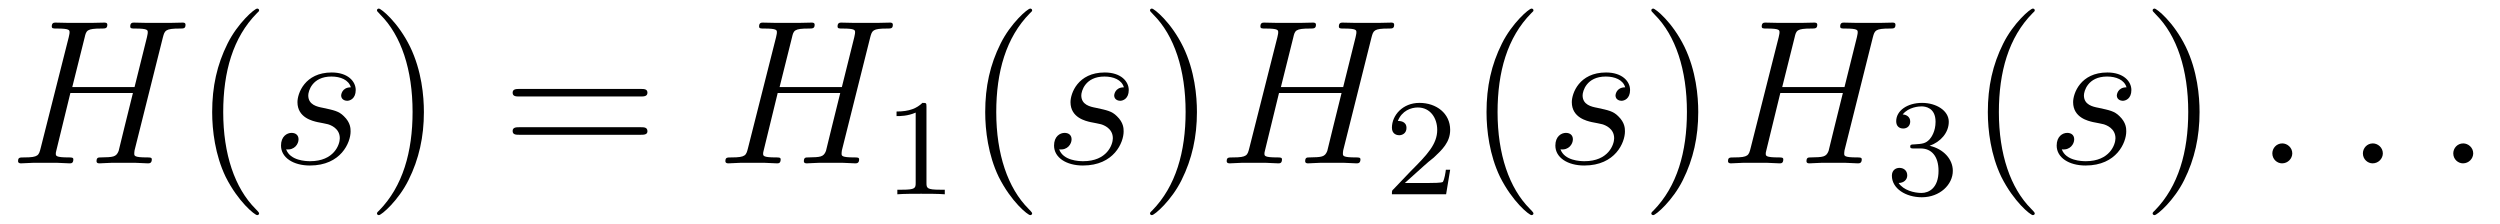
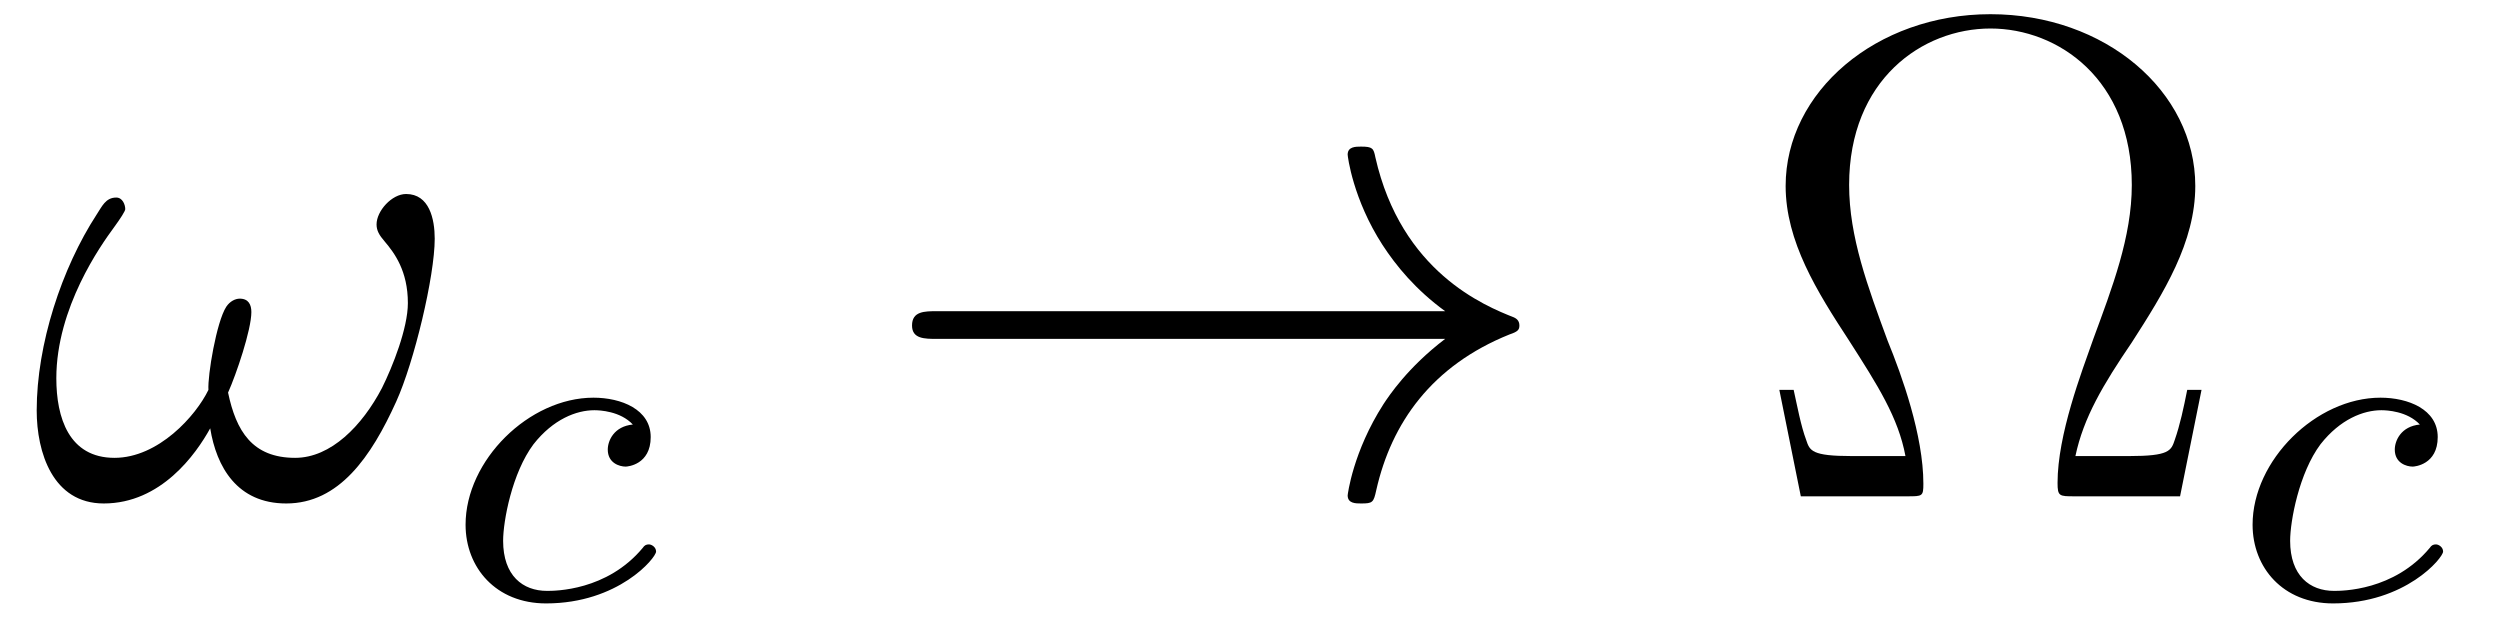
- <svg xmlns="http://www.w3.org/2000/svg" xmlns:xlink="http://www.w3.org/1999/xlink" viewBox="0 0 144.87 12.955" version="1.2">
+ <svg xmlns="http://www.w3.org/2000/svg" xmlns:xlink="http://www.w3.org/1999/xlink" viewBox="0 0 43.672 10.963" version="1.2">
  <defs>
    <g>
      <symbol overflow="visible" id="glyph0-0">
        <path style="stroke:none;" d="" />
      </symbol>
      <symbol overflow="visible" id="glyph0-1">
-         <path style="stroke:none;" d="M 8.938 -7.297 C 9.047 -7.703 9.078 -7.812 9.922 -7.812 C 10.141 -7.812 10.25 -7.812 10.25 -8.031 C 10.25 -8.156 10.141 -8.156 10.078 -8.156 C 9.859 -8.156 9.609 -8.141 9.391 -8.141 L 7.969 -8.141 C 7.75 -8.141 7.5 -8.156 7.266 -8.156 C 7.188 -8.156 7.047 -8.156 7.047 -7.938 C 7.047 -7.812 7.125 -7.812 7.344 -7.812 C 8.062 -7.812 8.062 -7.719 8.062 -7.594 C 8.062 -7.562 8.062 -7.5 8.016 -7.312 L 7.297 -4.422 L 3.688 -4.422 L 4.406 -7.297 C 4.5 -7.703 4.531 -7.812 5.375 -7.812 C 5.594 -7.812 5.719 -7.812 5.719 -8.031 C 5.719 -8.156 5.609 -8.156 5.531 -8.156 C 5.312 -8.156 5.062 -8.141 4.844 -8.141 L 3.438 -8.141 C 3.203 -8.141 2.953 -8.156 2.719 -8.156 C 2.641 -8.156 2.5 -8.156 2.5 -7.938 C 2.5 -7.812 2.578 -7.812 2.812 -7.812 C 3.531 -7.812 3.531 -7.719 3.531 -7.594 C 3.531 -7.562 3.531 -7.5 3.484 -7.312 L 1.859 -0.891 C 1.75 -0.469 1.734 -0.344 0.906 -0.344 C 0.641 -0.344 0.547 -0.344 0.547 -0.125 C 0.547 0 0.688 0 0.719 0 C 0.938 0 1.188 -0.031 1.406 -0.031 L 2.828 -0.031 C 3.047 -0.031 3.297 0 3.531 0 C 3.625 0 3.75 0 3.75 -0.234 C 3.75 -0.344 3.641 -0.344 3.469 -0.344 C 2.734 -0.344 2.734 -0.438 2.734 -0.562 C 2.734 -0.578 2.734 -0.656 2.766 -0.75 L 3.578 -4.078 L 7.203 -4.078 C 7 -3.281 6.391 -0.781 6.375 -0.719 C 6.234 -0.359 6.047 -0.359 5.344 -0.344 C 5.203 -0.344 5.094 -0.344 5.094 -0.125 C 5.094 0 5.219 0 5.266 0 C 5.469 0 5.719 -0.031 5.953 -0.031 L 7.359 -0.031 C 7.594 -0.031 7.844 0 8.062 0 C 8.156 0 8.297 0 8.297 -0.234 C 8.297 -0.344 8.188 -0.344 8.016 -0.344 C 7.281 -0.344 7.281 -0.438 7.281 -0.562 C 7.281 -0.578 7.281 -0.656 7.297 -0.75 Z M 8.938 -7.297 " />
-       </symbol>
-       <symbol overflow="visible" id="glyph0-2">
-         <path style="stroke:none;" d="M 2.719 -2.391 C 2.922 -2.359 3.25 -2.281 3.328 -2.266 C 3.484 -2.219 4.016 -2.031 4.016 -1.453 C 4.016 -1.094 3.688 -0.125 2.297 -0.125 C 2.047 -0.125 1.141 -0.156 0.906 -0.812 C 1.391 -0.75 1.625 -1.125 1.625 -1.391 C 1.625 -1.641 1.453 -1.766 1.219 -1.766 C 0.953 -1.766 0.609 -1.562 0.609 -1.031 C 0.609 -0.328 1.328 0.125 2.281 0.125 C 4.094 0.125 4.641 -1.219 4.641 -1.844 C 4.641 -2.016 4.641 -2.359 4.25 -2.734 C 3.953 -3.031 3.672 -3.078 3.031 -3.219 C 2.703 -3.281 2.188 -3.391 2.188 -3.938 C 2.188 -4.172 2.406 -5.031 3.531 -5.031 C 4.047 -5.031 4.531 -4.844 4.656 -4.406 C 4.125 -4.406 4.094 -3.953 4.094 -3.938 C 4.094 -3.688 4.328 -3.625 4.438 -3.625 C 4.609 -3.625 4.938 -3.75 4.938 -4.25 C 4.938 -4.75 4.484 -5.266 3.547 -5.266 C 1.984 -5.266 1.562 -4.047 1.562 -3.547 C 1.562 -2.641 2.453 -2.453 2.719 -2.391 Z M 2.719 -2.391 " />
-       </symbol>
-       <symbol overflow="visible" id="glyph0-3">
-         <path style="stroke:none;" d="M 2.203 -0.578 C 2.203 -0.922 1.906 -1.156 1.625 -1.156 C 1.281 -1.156 1.047 -0.875 1.047 -0.578 C 1.047 -0.234 1.328 0 1.609 0 C 1.953 0 2.203 -0.281 2.203 -0.578 Z M 2.203 -0.578 " />
+         <path style="stroke:none;" d="M 7.094 -4.5 C 7.094 -4.844 7 -5.281 6.594 -5.281 C 6.344 -5.281 6.078 -4.984 6.078 -4.75 C 6.078 -4.641 6.125 -4.562 6.219 -4.453 C 6.391 -4.25 6.625 -3.938 6.625 -3.375 C 6.625 -2.938 6.359 -2.266 6.172 -1.891 C 5.828 -1.234 5.281 -0.672 4.656 -0.672 C 3.906 -0.672 3.625 -1.141 3.484 -1.812 C 3.625 -2.125 3.891 -2.906 3.891 -3.219 C 3.891 -3.344 3.844 -3.453 3.688 -3.453 C 3.609 -3.453 3.516 -3.406 3.453 -3.312 C 3.281 -3.047 3.125 -2.109 3.141 -1.859 C 2.922 -1.406 2.266 -0.672 1.5 -0.672 C 0.703 -0.672 0.484 -1.375 0.484 -2.062 C 0.484 -3.297 1.266 -4.391 1.484 -4.688 C 1.609 -4.859 1.688 -4.984 1.688 -5.016 C 1.688 -5.094 1.641 -5.219 1.531 -5.219 C 1.344 -5.219 1.281 -5.062 1.188 -4.922 C 0.578 -3.984 0.141 -2.656 0.141 -1.5 C 0.141 -0.766 0.422 0.125 1.312 0.125 C 2.312 0.125 2.922 -0.734 3.172 -1.188 C 3.281 -0.516 3.641 0.125 4.5 0.125 C 5.422 0.125 5.984 -0.688 6.422 -1.656 C 6.734 -2.344 7.094 -3.844 7.094 -4.5 Z M 7.094 -4.5 " />
      </symbol>
      <symbol overflow="visible" id="glyph1-0">
        <path style="stroke:none;" d="" />
      </symbol>
      <symbol overflow="visible" id="glyph1-1">
-         <path style="stroke:none;" d="M 3.891 2.906 C 3.891 2.875 3.891 2.844 3.688 2.641 C 2.484 1.438 1.812 -0.531 1.812 -2.969 C 1.812 -5.297 2.375 -7.297 3.766 -8.703 C 3.891 -8.812 3.891 -8.828 3.891 -8.875 C 3.891 -8.938 3.828 -8.969 3.781 -8.969 C 3.625 -8.969 2.641 -8.109 2.062 -6.938 C 1.453 -5.719 1.172 -4.453 1.172 -2.969 C 1.172 -1.906 1.344 -0.484 1.953 0.781 C 2.672 2.219 3.641 3 3.781 3 C 3.828 3 3.891 2.969 3.891 2.906 Z M 3.891 2.906 " />
-       </symbol>
-       <symbol overflow="visible" id="glyph1-2">
-         <path style="stroke:none;" d="M 3.375 -2.969 C 3.375 -3.891 3.25 -5.359 2.578 -6.75 C 1.875 -8.188 0.891 -8.969 0.766 -8.969 C 0.719 -8.969 0.656 -8.938 0.656 -8.875 C 0.656 -8.828 0.656 -8.812 0.859 -8.609 C 2.062 -7.406 2.719 -5.422 2.719 -2.984 C 2.719 -0.672 2.156 1.328 0.781 2.734 C 0.656 2.844 0.656 2.875 0.656 2.906 C 0.656 2.969 0.719 3 0.766 3 C 0.922 3 1.906 2.141 2.484 0.969 C 3.094 -0.25 3.375 -1.547 3.375 -2.969 Z M 3.375 -2.969 " />
-       </symbol>
-       <symbol overflow="visible" id="glyph1-3">
-         <path style="stroke:none;" d="M 8.062 -3.875 C 8.234 -3.875 8.453 -3.875 8.453 -4.094 C 8.453 -4.312 8.25 -4.312 8.062 -4.312 L 1.031 -4.312 C 0.859 -4.312 0.641 -4.312 0.641 -4.094 C 0.641 -3.875 0.844 -3.875 1.031 -3.875 Z M 8.062 -1.656 C 8.234 -1.656 8.453 -1.656 8.453 -1.859 C 8.453 -2.094 8.25 -2.094 8.062 -2.094 L 1.031 -2.094 C 0.859 -2.094 0.641 -2.094 0.641 -1.875 C 0.641 -1.656 0.844 -1.656 1.031 -1.656 Z M 8.062 -1.656 " />
+         <path style="stroke:none;" d="M 3.266 -3.047 C 2.938 -3.016 2.828 -2.766 2.828 -2.609 C 2.828 -2.375 3.031 -2.312 3.141 -2.312 C 3.172 -2.312 3.578 -2.344 3.578 -2.828 C 3.578 -3.312 3.062 -3.516 2.578 -3.516 C 1.453 -3.516 0.344 -2.422 0.344 -1.297 C 0.344 -0.547 0.875 0.078 1.75 0.078 C 3.016 0.078 3.672 -0.719 3.672 -0.828 C 3.672 -0.906 3.594 -0.953 3.547 -0.953 C 3.5 -0.953 3.469 -0.938 3.438 -0.891 C 2.812 -0.141 1.906 -0.141 1.766 -0.141 C 1.344 -0.141 1 -0.406 1 -1.016 C 1 -1.359 1.156 -2.203 1.531 -2.703 C 1.875 -3.141 2.281 -3.297 2.594 -3.297 C 2.688 -3.297 3.047 -3.281 3.266 -3.047 Z M 3.266 -3.047 " />
      </symbol>
      <symbol overflow="visible" id="glyph2-0">
        <path style="stroke:none;" d="" />
      </symbol>
      <symbol overflow="visible" id="glyph2-1">
-         <path style="stroke:none;" d="M 2.5 -5.078 C 2.5 -5.297 2.484 -5.297 2.266 -5.297 C 1.938 -4.984 1.516 -4.797 0.766 -4.797 L 0.766 -4.531 C 0.984 -4.531 1.406 -4.531 1.875 -4.734 L 1.875 -0.656 C 1.875 -0.359 1.844 -0.266 1.094 -0.266 L 0.812 -0.266 L 0.812 0 C 1.141 -0.031 1.828 -0.031 2.188 -0.031 C 2.547 -0.031 3.234 -0.031 3.562 0 L 3.562 -0.266 L 3.281 -0.266 C 2.531 -0.266 2.5 -0.359 2.5 -0.656 Z M 2.5 -5.078 " />
+         <path style="stroke:none;" d="M 9.969 -2.75 C 9.312 -2.25 8.984 -1.75 8.891 -1.609 C 8.359 -0.781 8.266 -0.031 8.266 -0.016 C 8.266 0.125 8.406 0.125 8.5 0.125 C 8.703 0.125 8.719 0.109 8.766 -0.109 C 9.031 -1.281 9.734 -2.281 11.094 -2.828 C 11.234 -2.875 11.266 -2.906 11.266 -2.984 C 11.266 -3.078 11.203 -3.109 11.172 -3.125 C 10.656 -3.328 9.203 -3.922 8.75 -5.922 C 8.719 -6.078 8.703 -6.109 8.5 -6.109 C 8.406 -6.109 8.266 -6.109 8.266 -5.969 C 8.266 -5.938 8.359 -5.188 8.875 -4.391 C 9.109 -4.031 9.453 -3.609 9.969 -3.234 L 1.094 -3.234 C 0.875 -3.234 0.656 -3.234 0.656 -2.984 C 0.656 -2.75 0.875 -2.75 1.094 -2.75 Z M 9.969 -2.75 " />
      </symbol>
-       <symbol overflow="visible" id="glyph2-2">
-         <path style="stroke:none;" d="M 2.25 -1.625 C 2.375 -1.75 2.703 -2.016 2.844 -2.125 C 3.328 -2.578 3.797 -3.016 3.797 -3.734 C 3.797 -4.688 3 -5.297 2.016 -5.297 C 1.047 -5.297 0.422 -4.578 0.422 -3.859 C 0.422 -3.469 0.734 -3.422 0.844 -3.422 C 1.016 -3.422 1.266 -3.531 1.266 -3.844 C 1.266 -4.25 0.859 -4.25 0.766 -4.25 C 1 -4.844 1.531 -5.031 1.922 -5.031 C 2.656 -5.031 3.047 -4.406 3.047 -3.734 C 3.047 -2.906 2.469 -2.297 1.516 -1.344 L 0.516 -0.297 C 0.422 -0.219 0.422 -0.203 0.422 0 L 3.562 0 L 3.797 -1.422 L 3.547 -1.422 C 3.531 -1.266 3.469 -0.875 3.375 -0.719 C 3.328 -0.656 2.719 -0.656 2.594 -0.656 L 1.172 -0.656 Z M 2.25 -1.625 " />
+       <symbol overflow="visible" id="glyph3-0">
+         <path style="stroke:none;" d="" />
      </symbol>
-       <symbol overflow="visible" id="glyph2-3">
-         <path style="stroke:none;" d="M 2.016 -2.656 C 2.641 -2.656 3.047 -2.203 3.047 -1.359 C 3.047 -0.359 2.484 -0.078 2.062 -0.078 C 1.625 -0.078 1.016 -0.234 0.734 -0.656 C 1.031 -0.656 1.234 -0.844 1.234 -1.094 C 1.234 -1.359 1.047 -1.531 0.781 -1.531 C 0.578 -1.531 0.344 -1.406 0.344 -1.078 C 0.344 -0.328 1.156 0.172 2.078 0.172 C 3.125 0.172 3.875 -0.562 3.875 -1.359 C 3.875 -2.031 3.344 -2.625 2.531 -2.812 C 3.156 -3.031 3.641 -3.562 3.641 -4.203 C 3.641 -4.844 2.922 -5.297 2.094 -5.297 C 1.234 -5.297 0.594 -4.844 0.594 -4.234 C 0.594 -3.938 0.781 -3.812 1 -3.812 C 1.25 -3.812 1.406 -3.984 1.406 -4.219 C 1.406 -4.516 1.141 -4.625 0.969 -4.625 C 1.312 -5.062 1.922 -5.094 2.062 -5.094 C 2.266 -5.094 2.875 -5.031 2.875 -4.203 C 2.875 -3.656 2.641 -3.312 2.531 -3.188 C 2.297 -2.938 2.109 -2.922 1.625 -2.891 C 1.469 -2.891 1.406 -2.875 1.406 -2.766 C 1.406 -2.656 1.484 -2.656 1.625 -2.656 Z M 2.016 -2.656 " />
+       <symbol overflow="visible" id="glyph3-1">
+         <path style="stroke:none;" d="M 7.906 -1.859 L 7.656 -1.859 C 7.594 -1.547 7.531 -1.25 7.438 -0.984 C 7.375 -0.797 7.344 -0.703 6.641 -0.703 L 5.703 -0.703 C 5.844 -1.375 6.188 -1.953 6.688 -2.688 C 7.25 -3.562 7.797 -4.438 7.797 -5.422 C 7.797 -7.078 6.219 -8.422 4.219 -8.422 C 2.219 -8.422 0.641 -7.062 0.641 -5.422 C 0.641 -4.453 1.188 -3.578 1.75 -2.719 C 2.25 -1.938 2.609 -1.375 2.734 -0.703 L 1.797 -0.703 C 1.094 -0.703 1.062 -0.797 1 -0.984 C 0.906 -1.234 0.844 -1.578 0.781 -1.859 L 0.531 -1.859 L 0.906 0 L 2.766 0 C 3.031 0 3.047 0 3.047 -0.219 C 3.047 -1.062 2.672 -2.109 2.422 -2.719 C 2.078 -3.656 1.75 -4.531 1.75 -5.438 C 1.75 -7.281 3.031 -8.172 4.219 -8.172 C 5.406 -8.172 6.688 -7.281 6.688 -5.438 C 6.688 -4.531 6.344 -3.641 6.016 -2.75 C 5.812 -2.172 5.391 -1.078 5.391 -0.234 C 5.391 0 5.422 0 5.688 0 L 7.531 0 Z M 7.906 -1.859 " />
      </symbol>
    </g>
    <clipPath id="clip1">
-       <path d="M 12 0 L 16 0 L 16 12.953 L 12 12.953 Z M 12 0 " />
+       <path d="M 8 6 L 12 6 L 12 10.965 L 8 10.965 Z M 8 6 " />
    </clipPath>
    <clipPath id="clip2">
-       <path d="M 21 0 L 25 0 L 25 12.953 L 21 12.953 Z M 21 0 " />
-     </clipPath>
-     <clipPath id="clip3">
-       <path d="M 57 0 L 60 0 L 60 12.953 L 57 12.953 Z M 57 0 " />
-     </clipPath>
-     <clipPath id="clip4">
-       <path d="M 66 0 L 70 0 L 70 12.953 L 66 12.953 Z M 66 0 " />
-     </clipPath>
-     <clipPath id="clip5">
-       <path d="M 86 0 L 89 0 L 89 12.953 L 86 12.953 Z M 86 0 " />
-     </clipPath>
-     <clipPath id="clip6">
-       <path d="M 95 0 L 99 0 L 99 12.953 L 95 12.953 Z M 95 0 " />
-     </clipPath>
-     <clipPath id="clip7">
-       <path d="M 115 0 L 118 0 L 118 12.953 L 115 12.953 Z M 115 0 " />
-     </clipPath>
-     <clipPath id="clip8">
-       <path d="M 124 0 L 128 0 L 128 12.953 L 124 12.953 Z M 124 0 " />
+       <path d="M 39 6 L 43 6 L 43 10.965 L 39 10.965 Z M 39 6 " />
    </clipPath>
  </defs>
  <g id="surface1">
    <g style="fill:rgb(0%,0%,0%);fill-opacity:1;">
-       <use xlink:href="#glyph0-1" x="0.5" y="9.466" />
+       <use xlink:href="#glyph0-1" x="0.5" y="8.67" />
    </g>
    <g clip-path="url(#clip1)" clip-rule="nonzero">
      <g style="fill:rgb(0%,0%,0%);fill-opacity:1;">
-         <use xlink:href="#glyph1-1" x="11.123" y="9.466" />
+         <use xlink:href="#glyph1-1" x="7.789" y="10.463" />
      </g>
    </g>
    <g style="fill:rgb(0%,0%,0%);fill-opacity:1;">
-       <use xlink:href="#glyph0-2" x="15.675" y="9.466" />
+       <use xlink:href="#glyph2-1" x="15.276" y="8.67" />
+     </g>
+     <g style="fill:rgb(0%,0%,0%);fill-opacity:1;">
+       <use xlink:href="#glyph3-1" x="30.552" y="8.67" />
    </g>
    <g clip-path="url(#clip2)" clip-rule="nonzero">
      <g style="fill:rgb(0%,0%,0%);fill-opacity:1;">
-         <use xlink:href="#glyph1-2" x="21.189" y="9.466" />
+         <use xlink:href="#glyph1-1" x="39.006" y="10.463" />
      </g>
-     </g>
-     <g style="fill:rgb(0%,0%,0%);fill-opacity:1;">
-       <use xlink:href="#glyph1-3" x="29.065" y="9.466" />
-     </g>
-     <g style="fill:rgb(0%,0%,0%);fill-opacity:1;">
-       <use xlink:href="#glyph0-1" x="41.488" y="9.466" />
-     </g>
-     <g style="fill:rgb(0%,0%,0%);fill-opacity:1;">
-       <use xlink:href="#glyph2-1" x="51.187" y="11.259" />
-     </g>
-     <g clip-path="url(#clip3)" clip-rule="nonzero">
-       <g style="fill:rgb(0%,0%,0%);fill-opacity:1;">
-         <use xlink:href="#glyph1-1" x="55.919" y="9.466" />
-       </g>
-     </g>
-     <g style="fill:rgb(0%,0%,0%);fill-opacity:1;">
-       <use xlink:href="#glyph0-2" x="60.471" y="9.466" />
-     </g>
-     <g clip-path="url(#clip4)" clip-rule="nonzero">
-       <g style="fill:rgb(0%,0%,0%);fill-opacity:1;">
-         <use xlink:href="#glyph1-2" x="65.985" y="9.466" />
-       </g>
-     </g>
-     <g style="fill:rgb(0%,0%,0%);fill-opacity:1;">
-       <use xlink:href="#glyph0-1" x="70.538" y="9.466" />
-     </g>
-     <g style="fill:rgb(0%,0%,0%);fill-opacity:1;">
-       <use xlink:href="#glyph2-2" x="80.237" y="11.259" />
-     </g>
-     <g clip-path="url(#clip5)" clip-rule="nonzero">
-       <g style="fill:rgb(0%,0%,0%);fill-opacity:1;">
-         <use xlink:href="#glyph1-1" x="84.969" y="9.466" />
-       </g>
-     </g>
-     <g style="fill:rgb(0%,0%,0%);fill-opacity:1;">
-       <use xlink:href="#glyph0-2" x="89.521" y="9.466" />
-     </g>
-     <g clip-path="url(#clip6)" clip-rule="nonzero">
-       <g style="fill:rgb(0%,0%,0%);fill-opacity:1;">
-         <use xlink:href="#glyph1-2" x="95.035" y="9.466" />
-       </g>
-     </g>
-     <g style="fill:rgb(0%,0%,0%);fill-opacity:1;">
-       <use xlink:href="#glyph0-1" x="99.588" y="9.466" />
-     </g>
-     <g style="fill:rgb(0%,0%,0%);fill-opacity:1;">
-       <use xlink:href="#glyph2-3" x="109.287" y="11.259" />
-     </g>
-     <g clip-path="url(#clip7)" clip-rule="nonzero">
-       <g style="fill:rgb(0%,0%,0%);fill-opacity:1;">
-         <use xlink:href="#glyph1-1" x="114.019" y="9.466" />
-       </g>
-     </g>
-     <g style="fill:rgb(0%,0%,0%);fill-opacity:1;">
-       <use xlink:href="#glyph0-2" x="118.571" y="9.466" />
-     </g>
-     <g clip-path="url(#clip8)" clip-rule="nonzero">
-       <g style="fill:rgb(0%,0%,0%);fill-opacity:1;">
-         <use xlink:href="#glyph1-2" x="124.085" y="9.466" />
-       </g>
-     </g>
-     <g style="fill:rgb(0%,0%,0%);fill-opacity:1;">
-       <use xlink:href="#glyph0-3" x="130.63" y="9.466" />
-     </g>
-     <g style="fill:rgb(0%,0%,0%);fill-opacity:1;">
-       <use xlink:href="#glyph0-3" x="135.878" y="9.466" />
-     </g>
-     <g style="fill:rgb(0%,0%,0%);fill-opacity:1;">
-       <use xlink:href="#glyph0-3" x="141.115" y="9.466" />
    </g>
  </g>
</svg>
